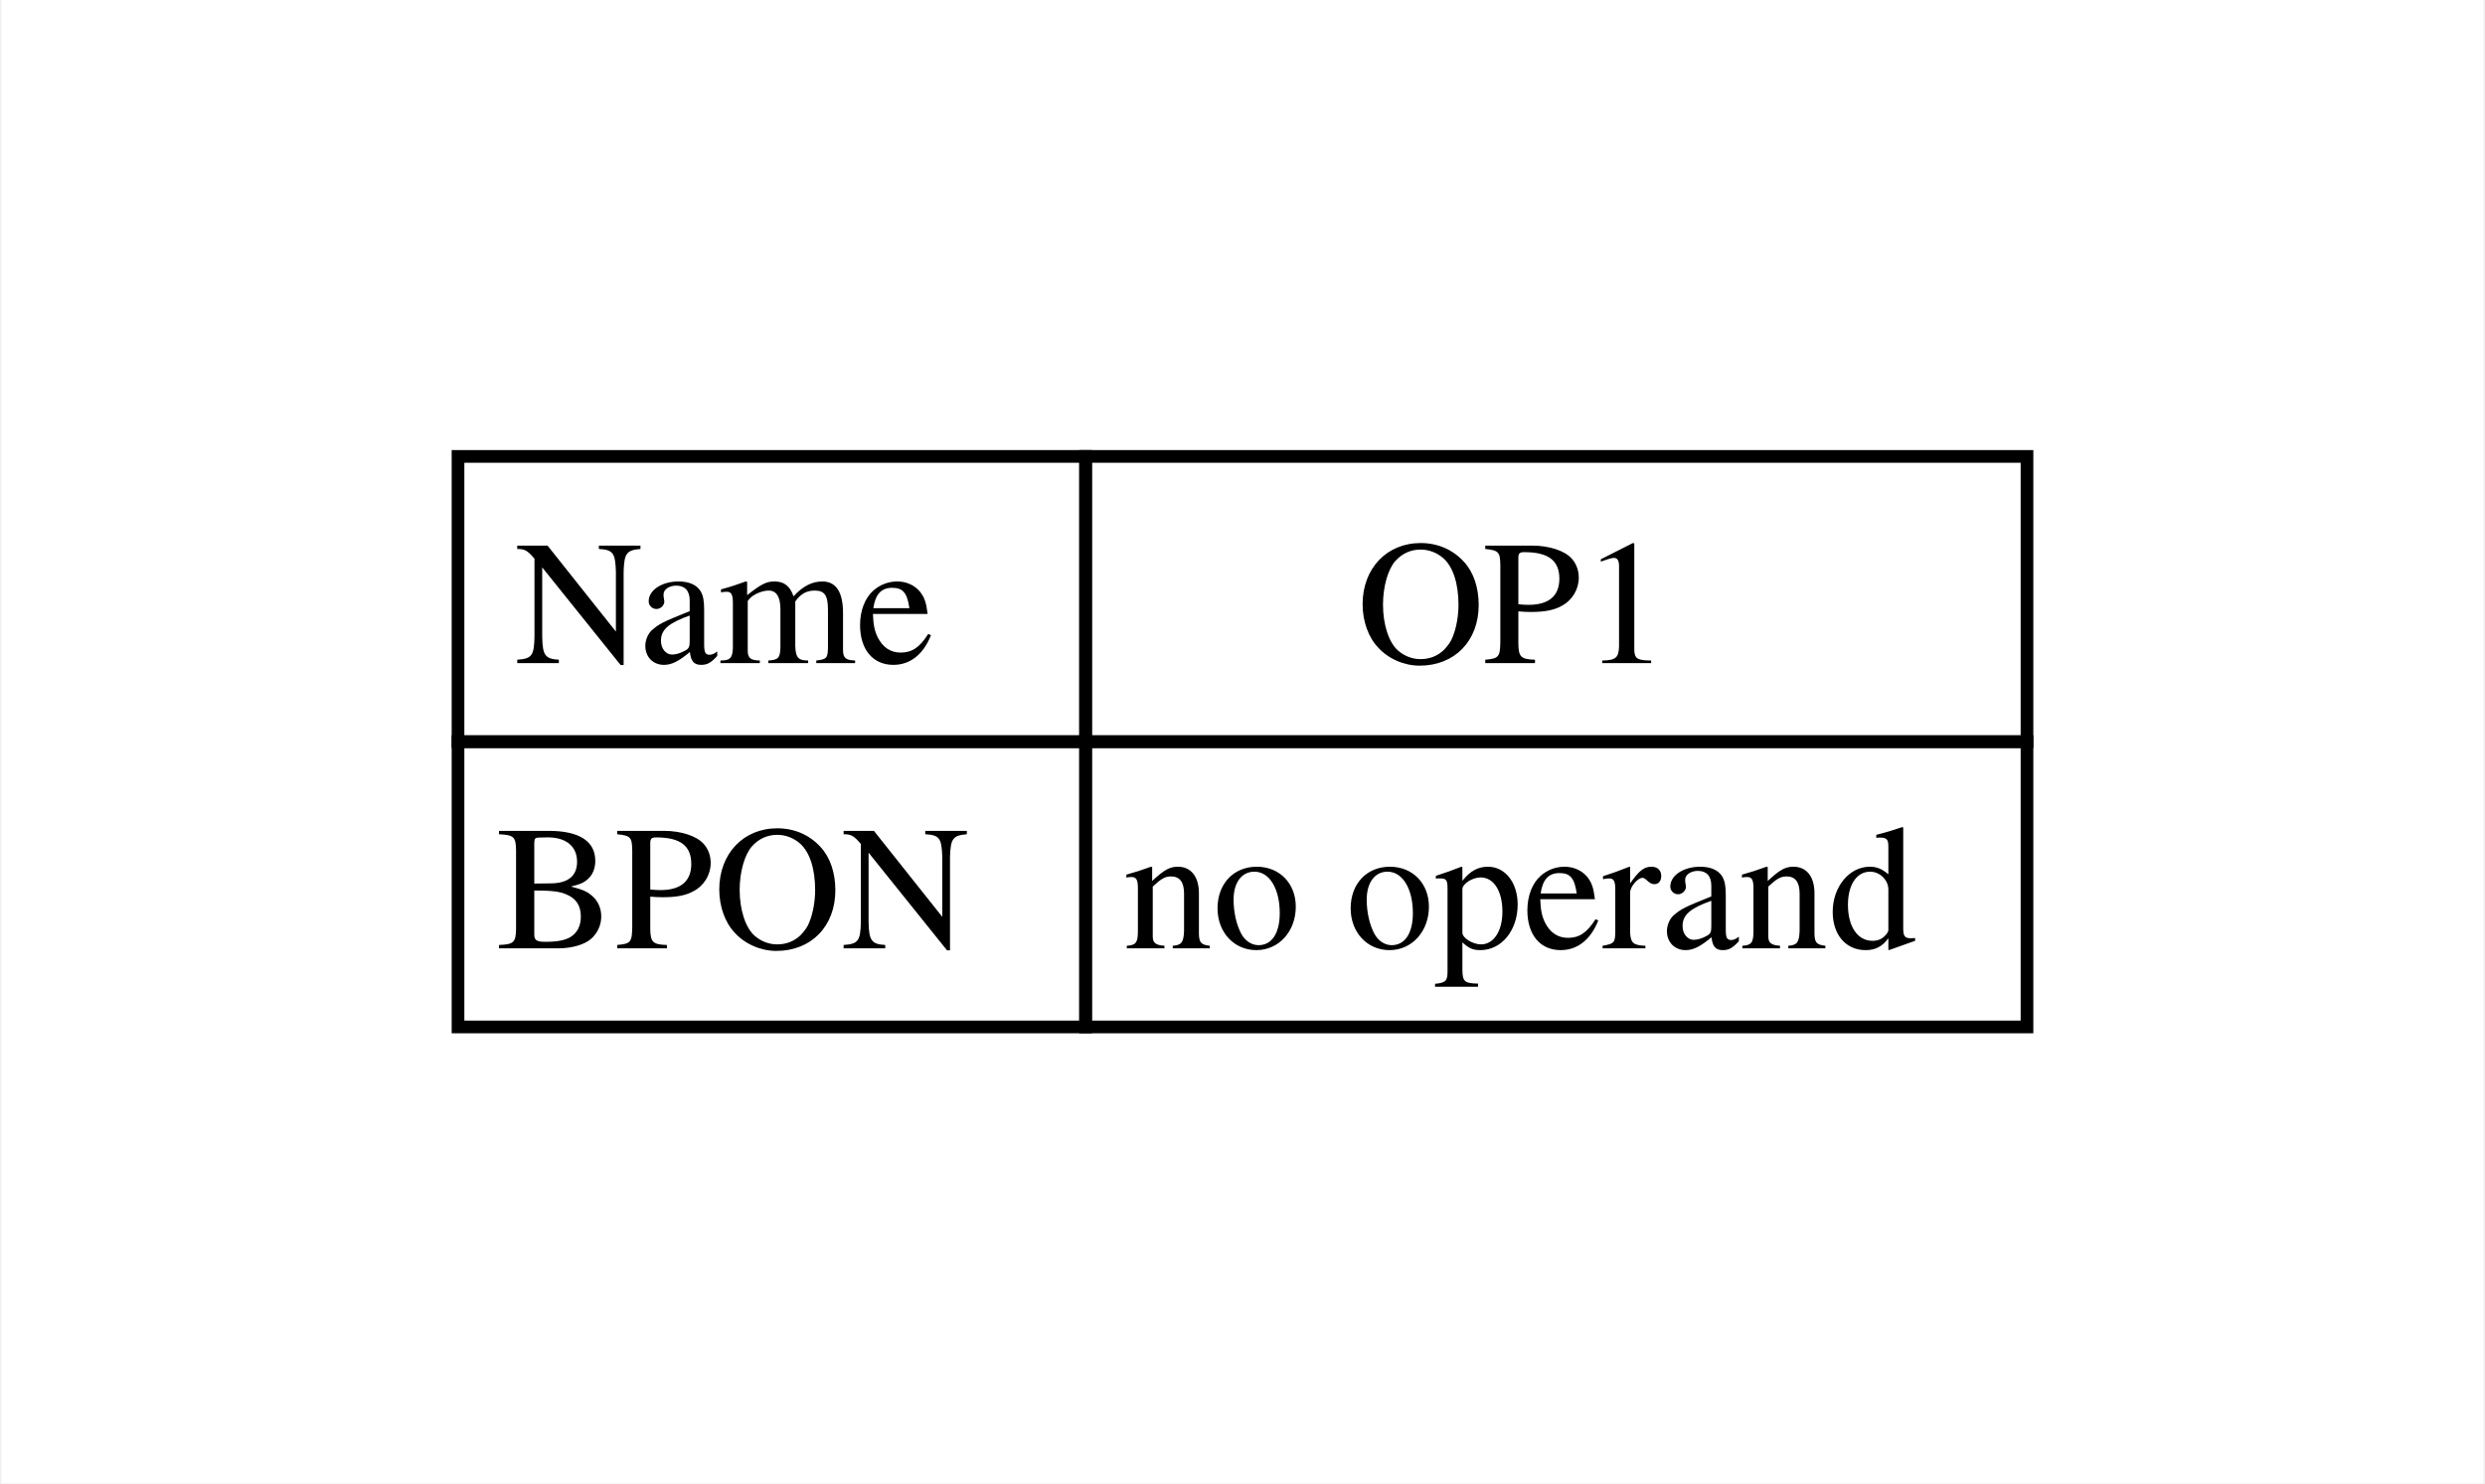
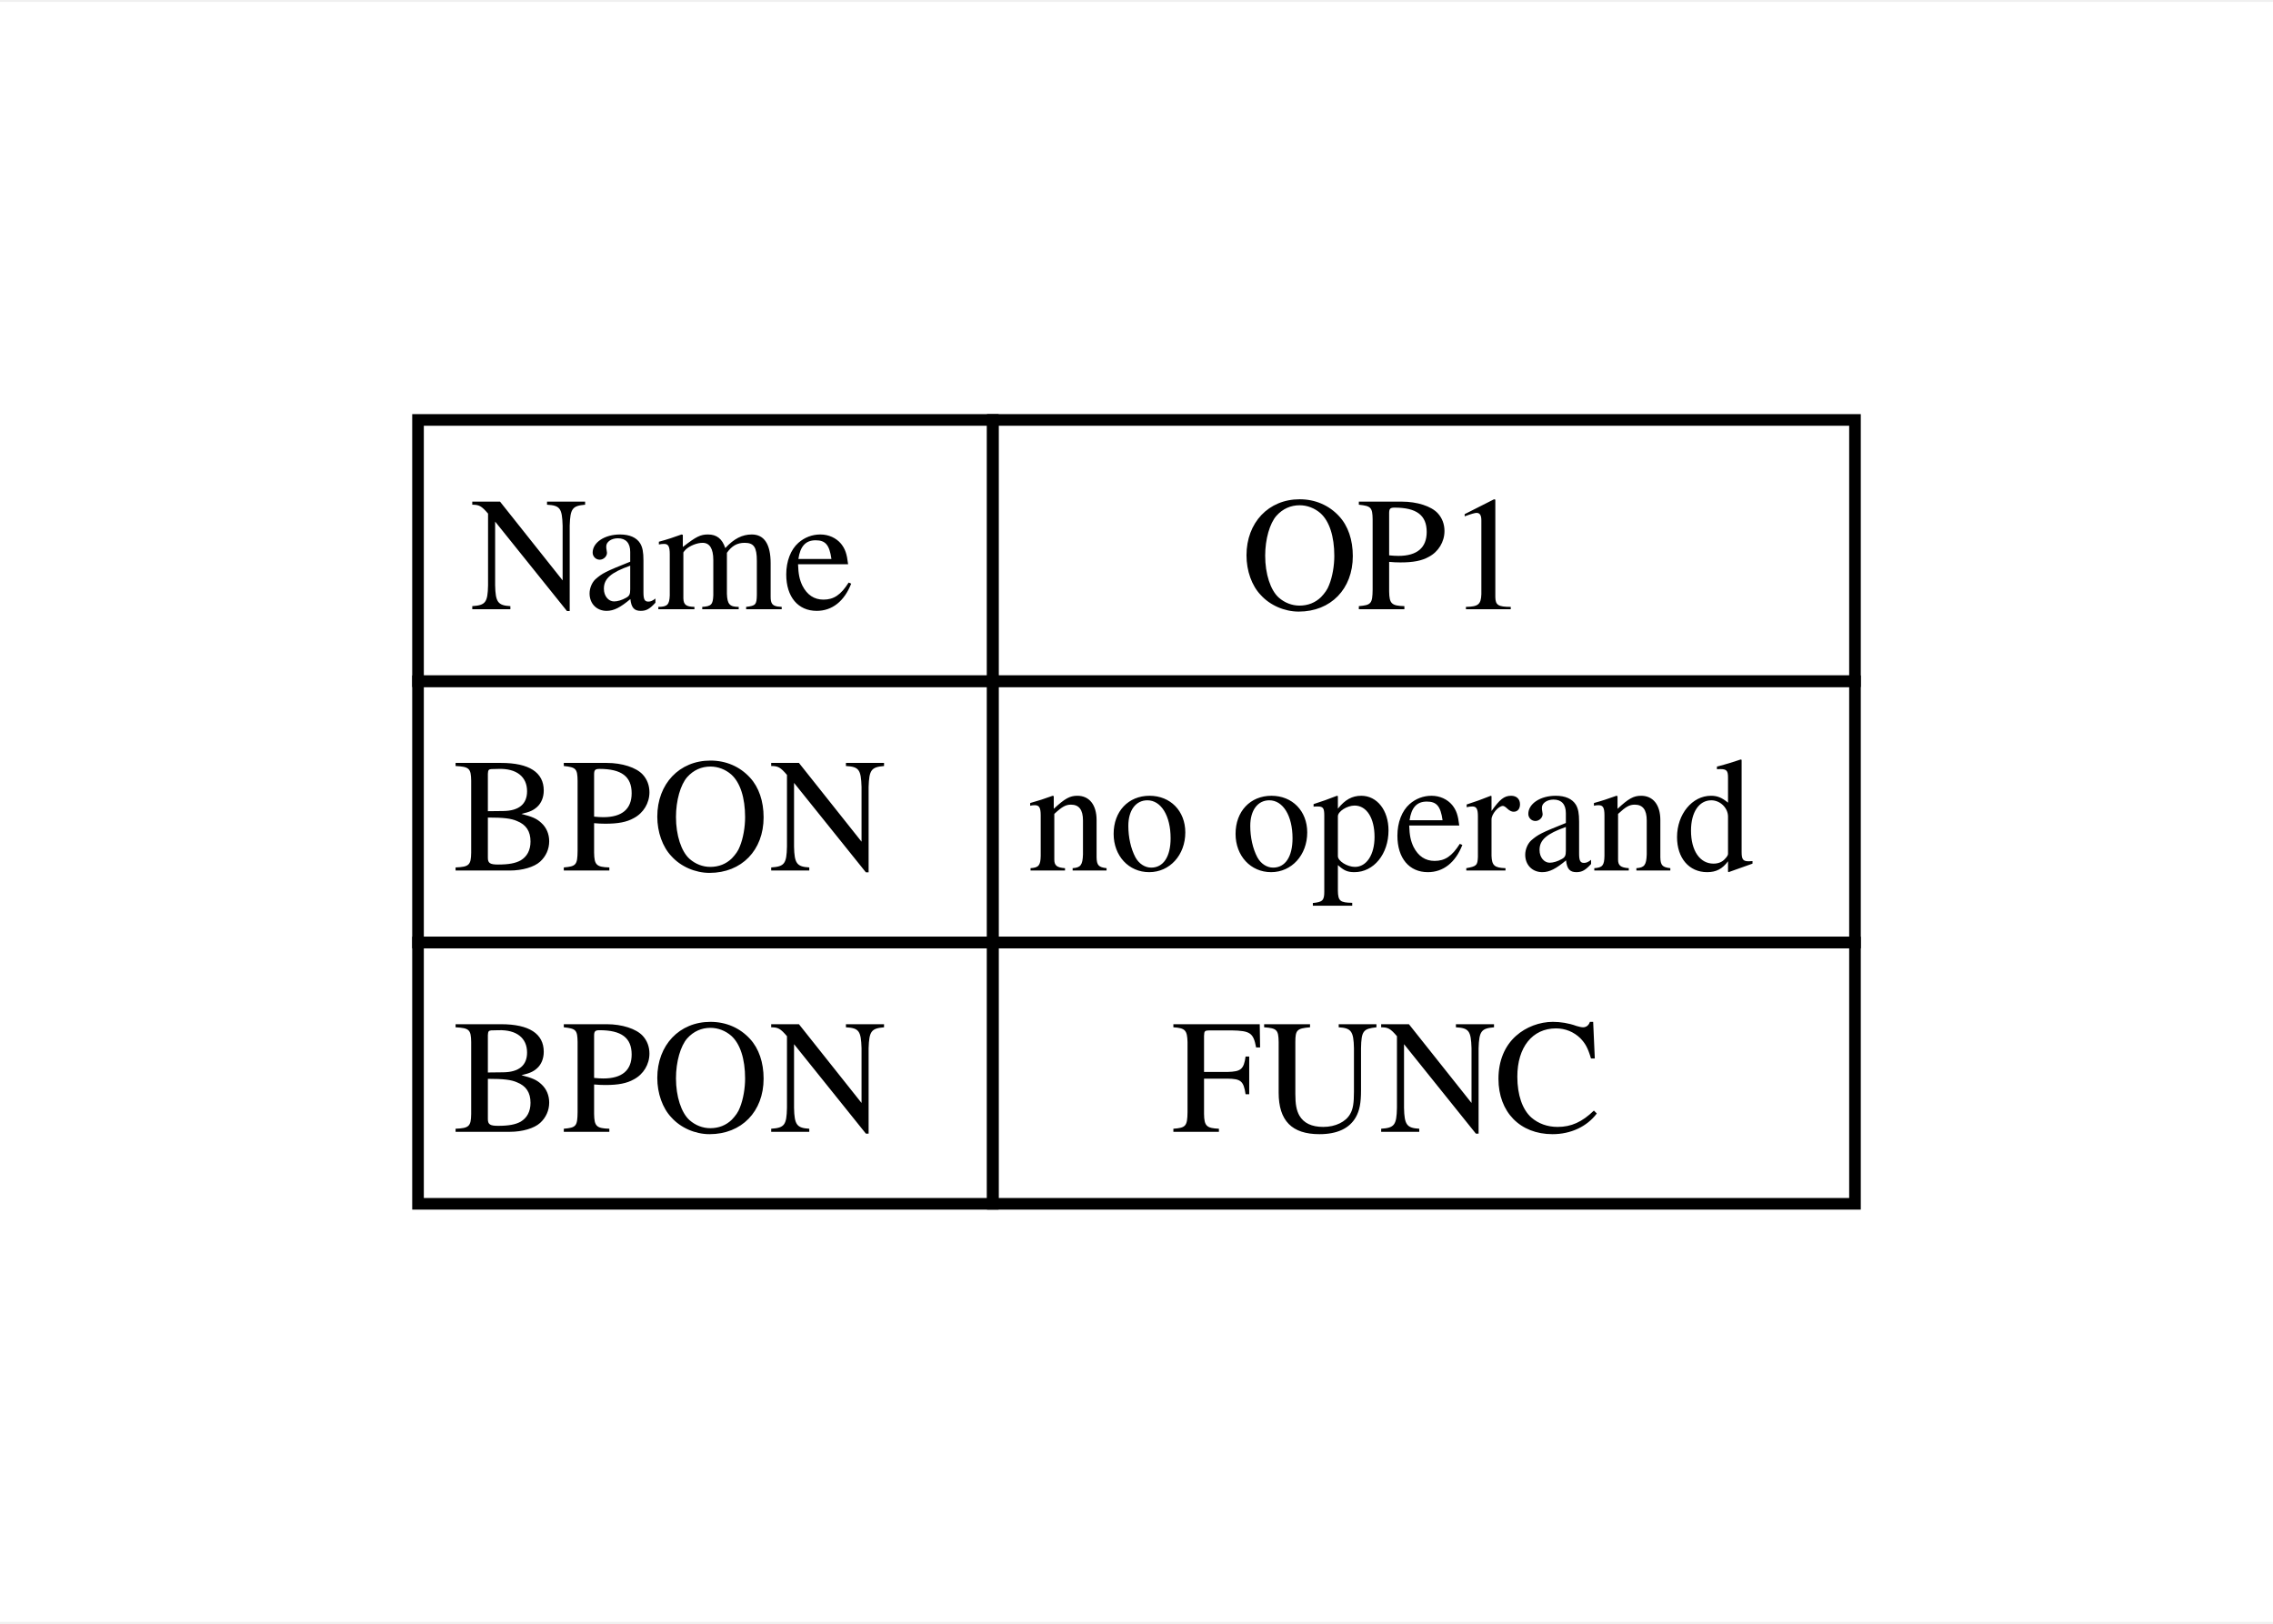
- <svg xmlns="http://www.w3.org/2000/svg" width="196pt" height="117pt" viewBox="0.00 0.00 195.75 117.00">
-   <g id="graph0" class="graph" transform="scale(1 1) rotate(0) translate(36 81)">
-     <polygon fill="white" stroke="none" points="-36,36 -36,-81 159.75,-81 159.75,36 -36,36" />
+ <svg xmlns="http://www.w3.org/2000/svg" width="196pt" height="140pt" viewBox="0.00 0.00 195.75 139.50">
+   <g id="graph0" class="graph" transform="scale(1 1) rotate(0) translate(36 103.5)">
+     <polygon fill="white" stroke="none" points="-36,36 -36,-103.5 159.75,-103.5 159.75,36 -36,36" />
    <g id="node1" class="node">
+       <polygon fill="none" stroke="black" points="0,-45 0,-67.5 49.5,-67.5 49.5,-45 0,-45" />
+       <text text-anchor="start" x="4.5" y="-51.2" font-family="Times,serif" font-size="14.00"> Name </text>
+       <polygon fill="none" stroke="black" points="49.5,-45 49.5,-67.5 123.75,-67.5 123.75,-45 49.5,-45" />
+       <text text-anchor="start" x="70.88" y="-51.2" font-family="Times,serif" font-size="14.00"> OP1 </text>
      <polygon fill="none" stroke="black" points="0,-22.5 0,-45 49.5,-45 49.5,-22.5 0,-22.5" />
-       <text text-anchor="start" x="4.5" y="-28.7" font-family="Times,serif" font-size="14.00"> Name </text>
+       <text text-anchor="start" x="3" y="-28.7" font-family="Times,serif" font-size="14.00"> BPON </text>
      <polygon fill="none" stroke="black" points="49.5,-22.5 49.5,-45 123.75,-45 123.75,-22.5 49.5,-22.5" />
-       <text text-anchor="start" x="70.88" y="-28.7" font-family="Times,serif" font-size="14.00"> OP1 </text>
+       <text text-anchor="start" x="52.5" y="-28.7" font-family="Times,serif" font-size="14.00"> no operand </text>
      <polygon fill="none" stroke="black" points="0,0 0,-22.5 49.5,-22.5 49.5,0 0,0" />
      <text text-anchor="start" x="3" y="-6.2" font-family="Times,serif" font-size="14.00"> BPON </text>
      <polygon fill="none" stroke="black" points="49.5,0 49.5,-22.5 123.75,-22.5 123.75,0 49.5,0" />
-       <text text-anchor="start" x="52.5" y="-6.2" font-family="Times,serif" font-size="14.00"> no operand </text>
+       <text text-anchor="start" x="64.88" y="-6.2" font-family="Times,serif" font-size="14.00"> FUNC </text>
    </g>
  </g>
</svg>
